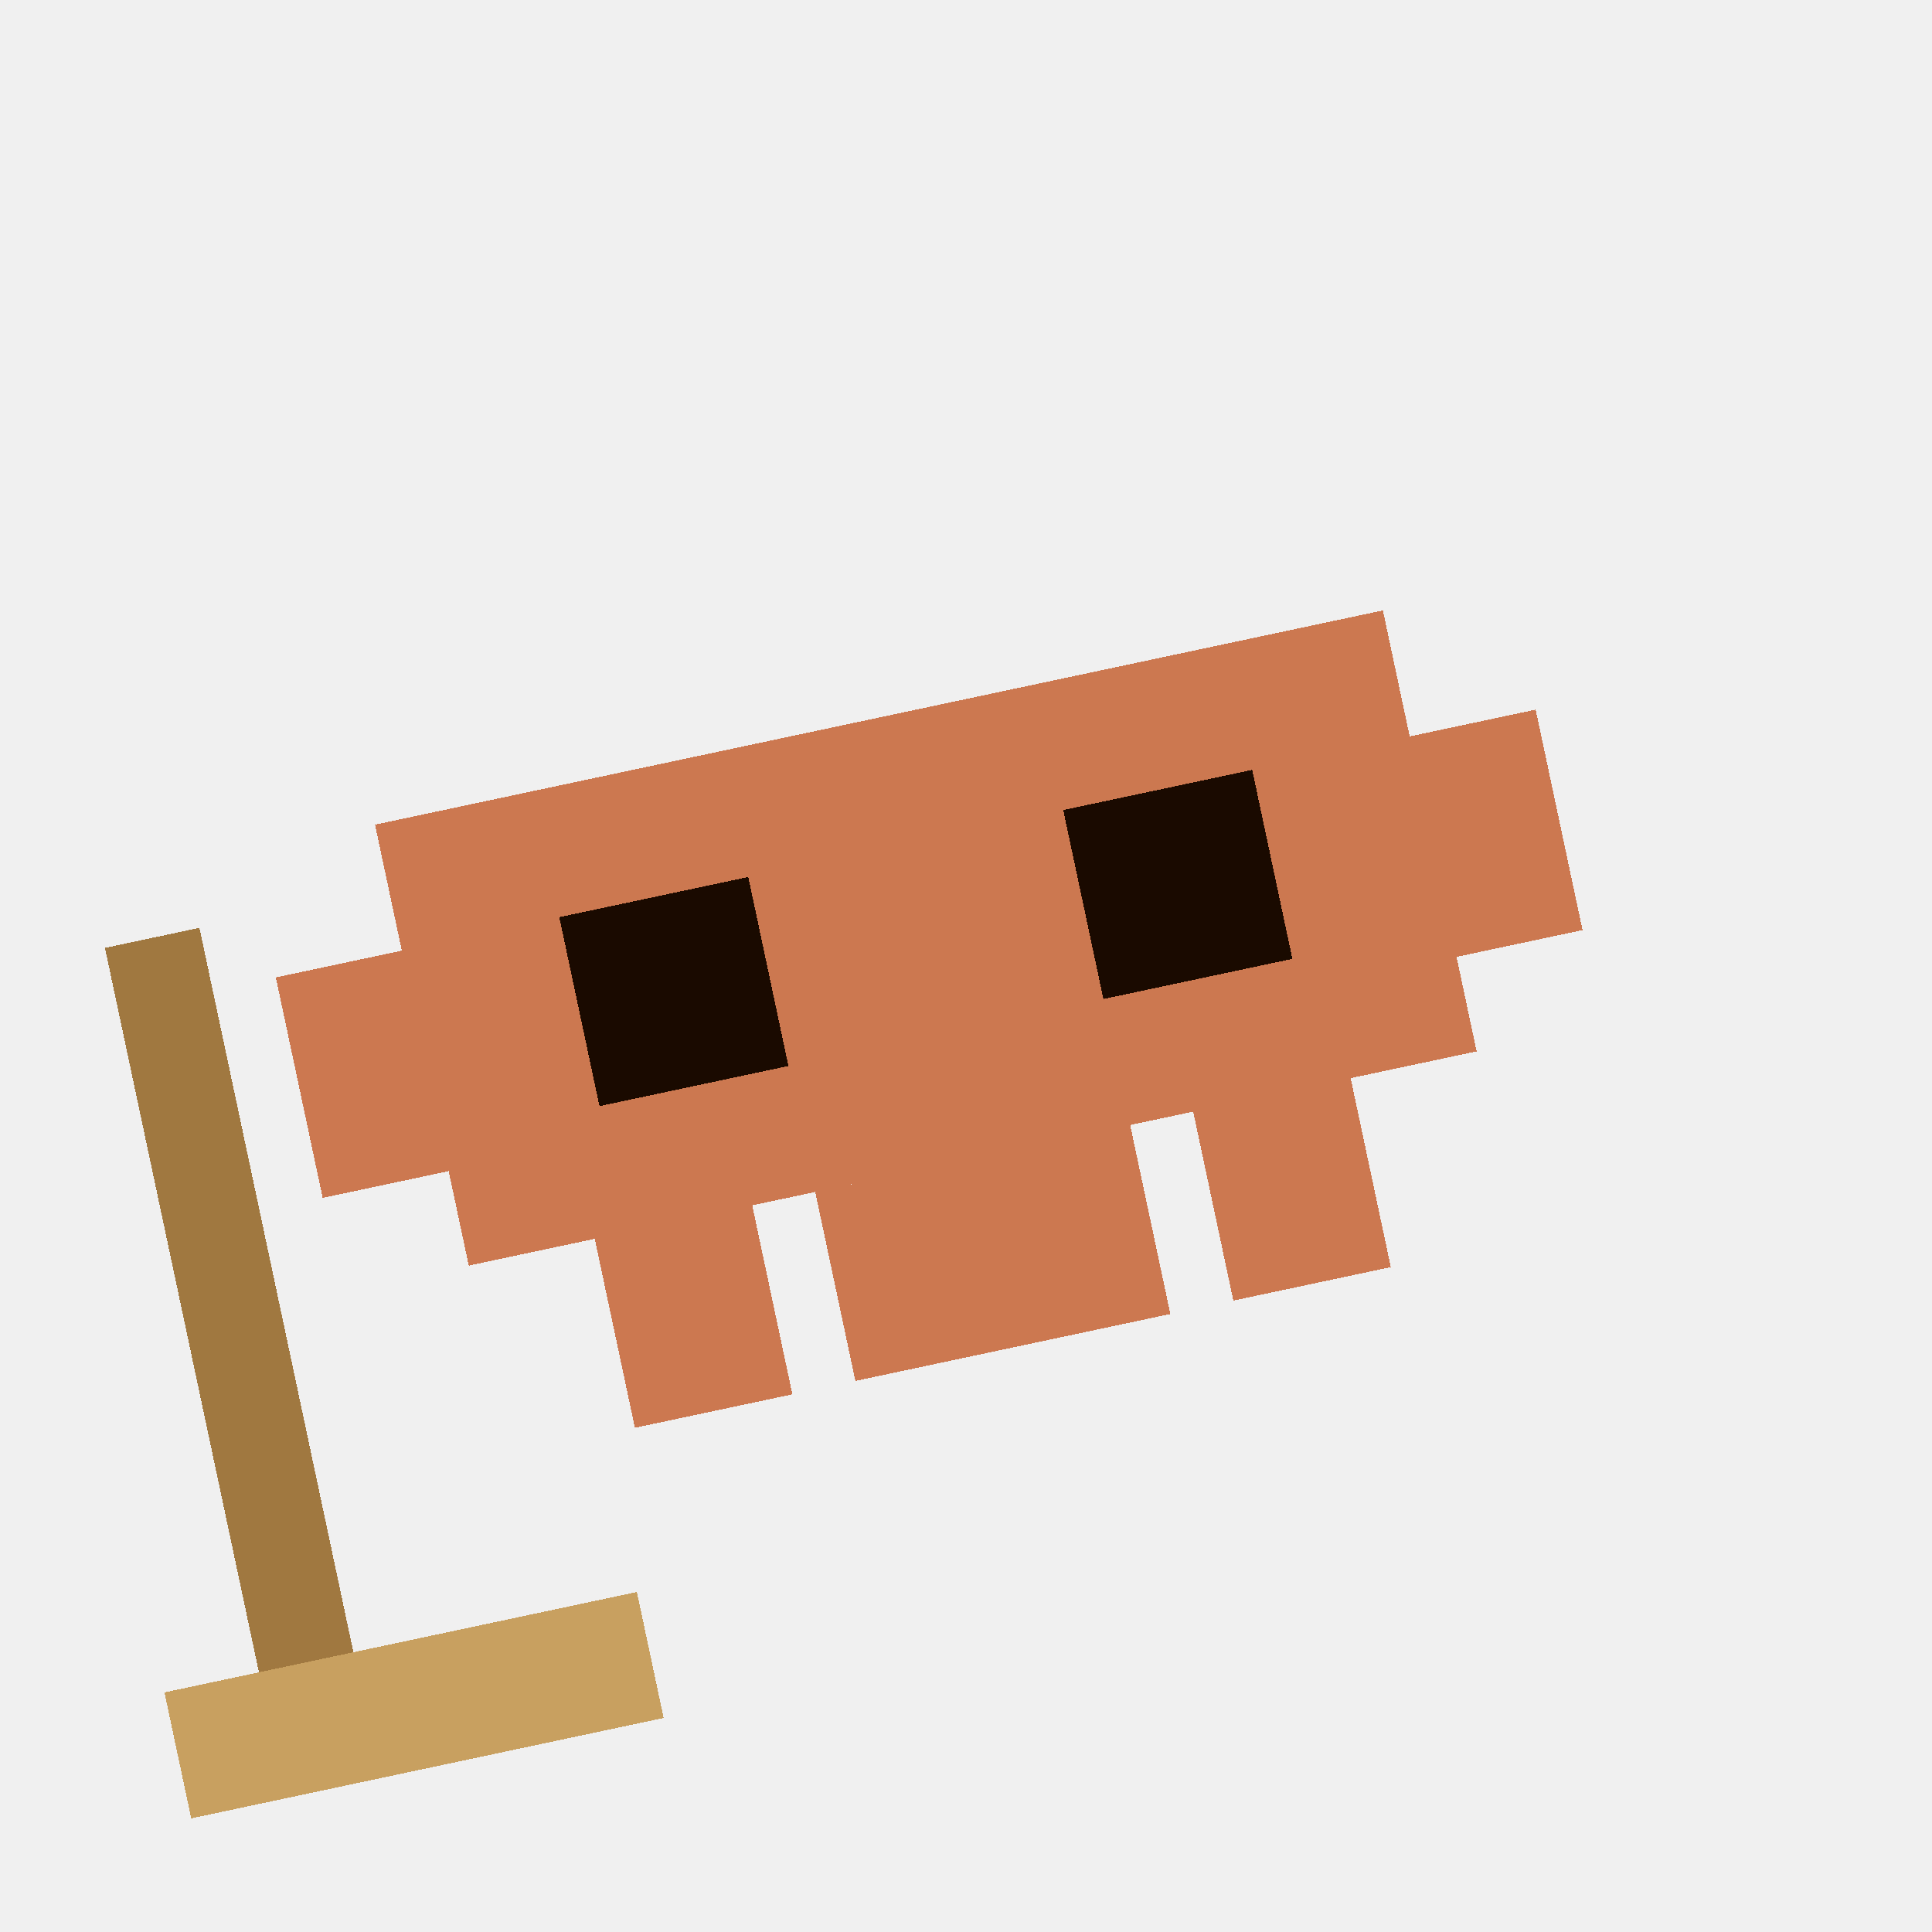
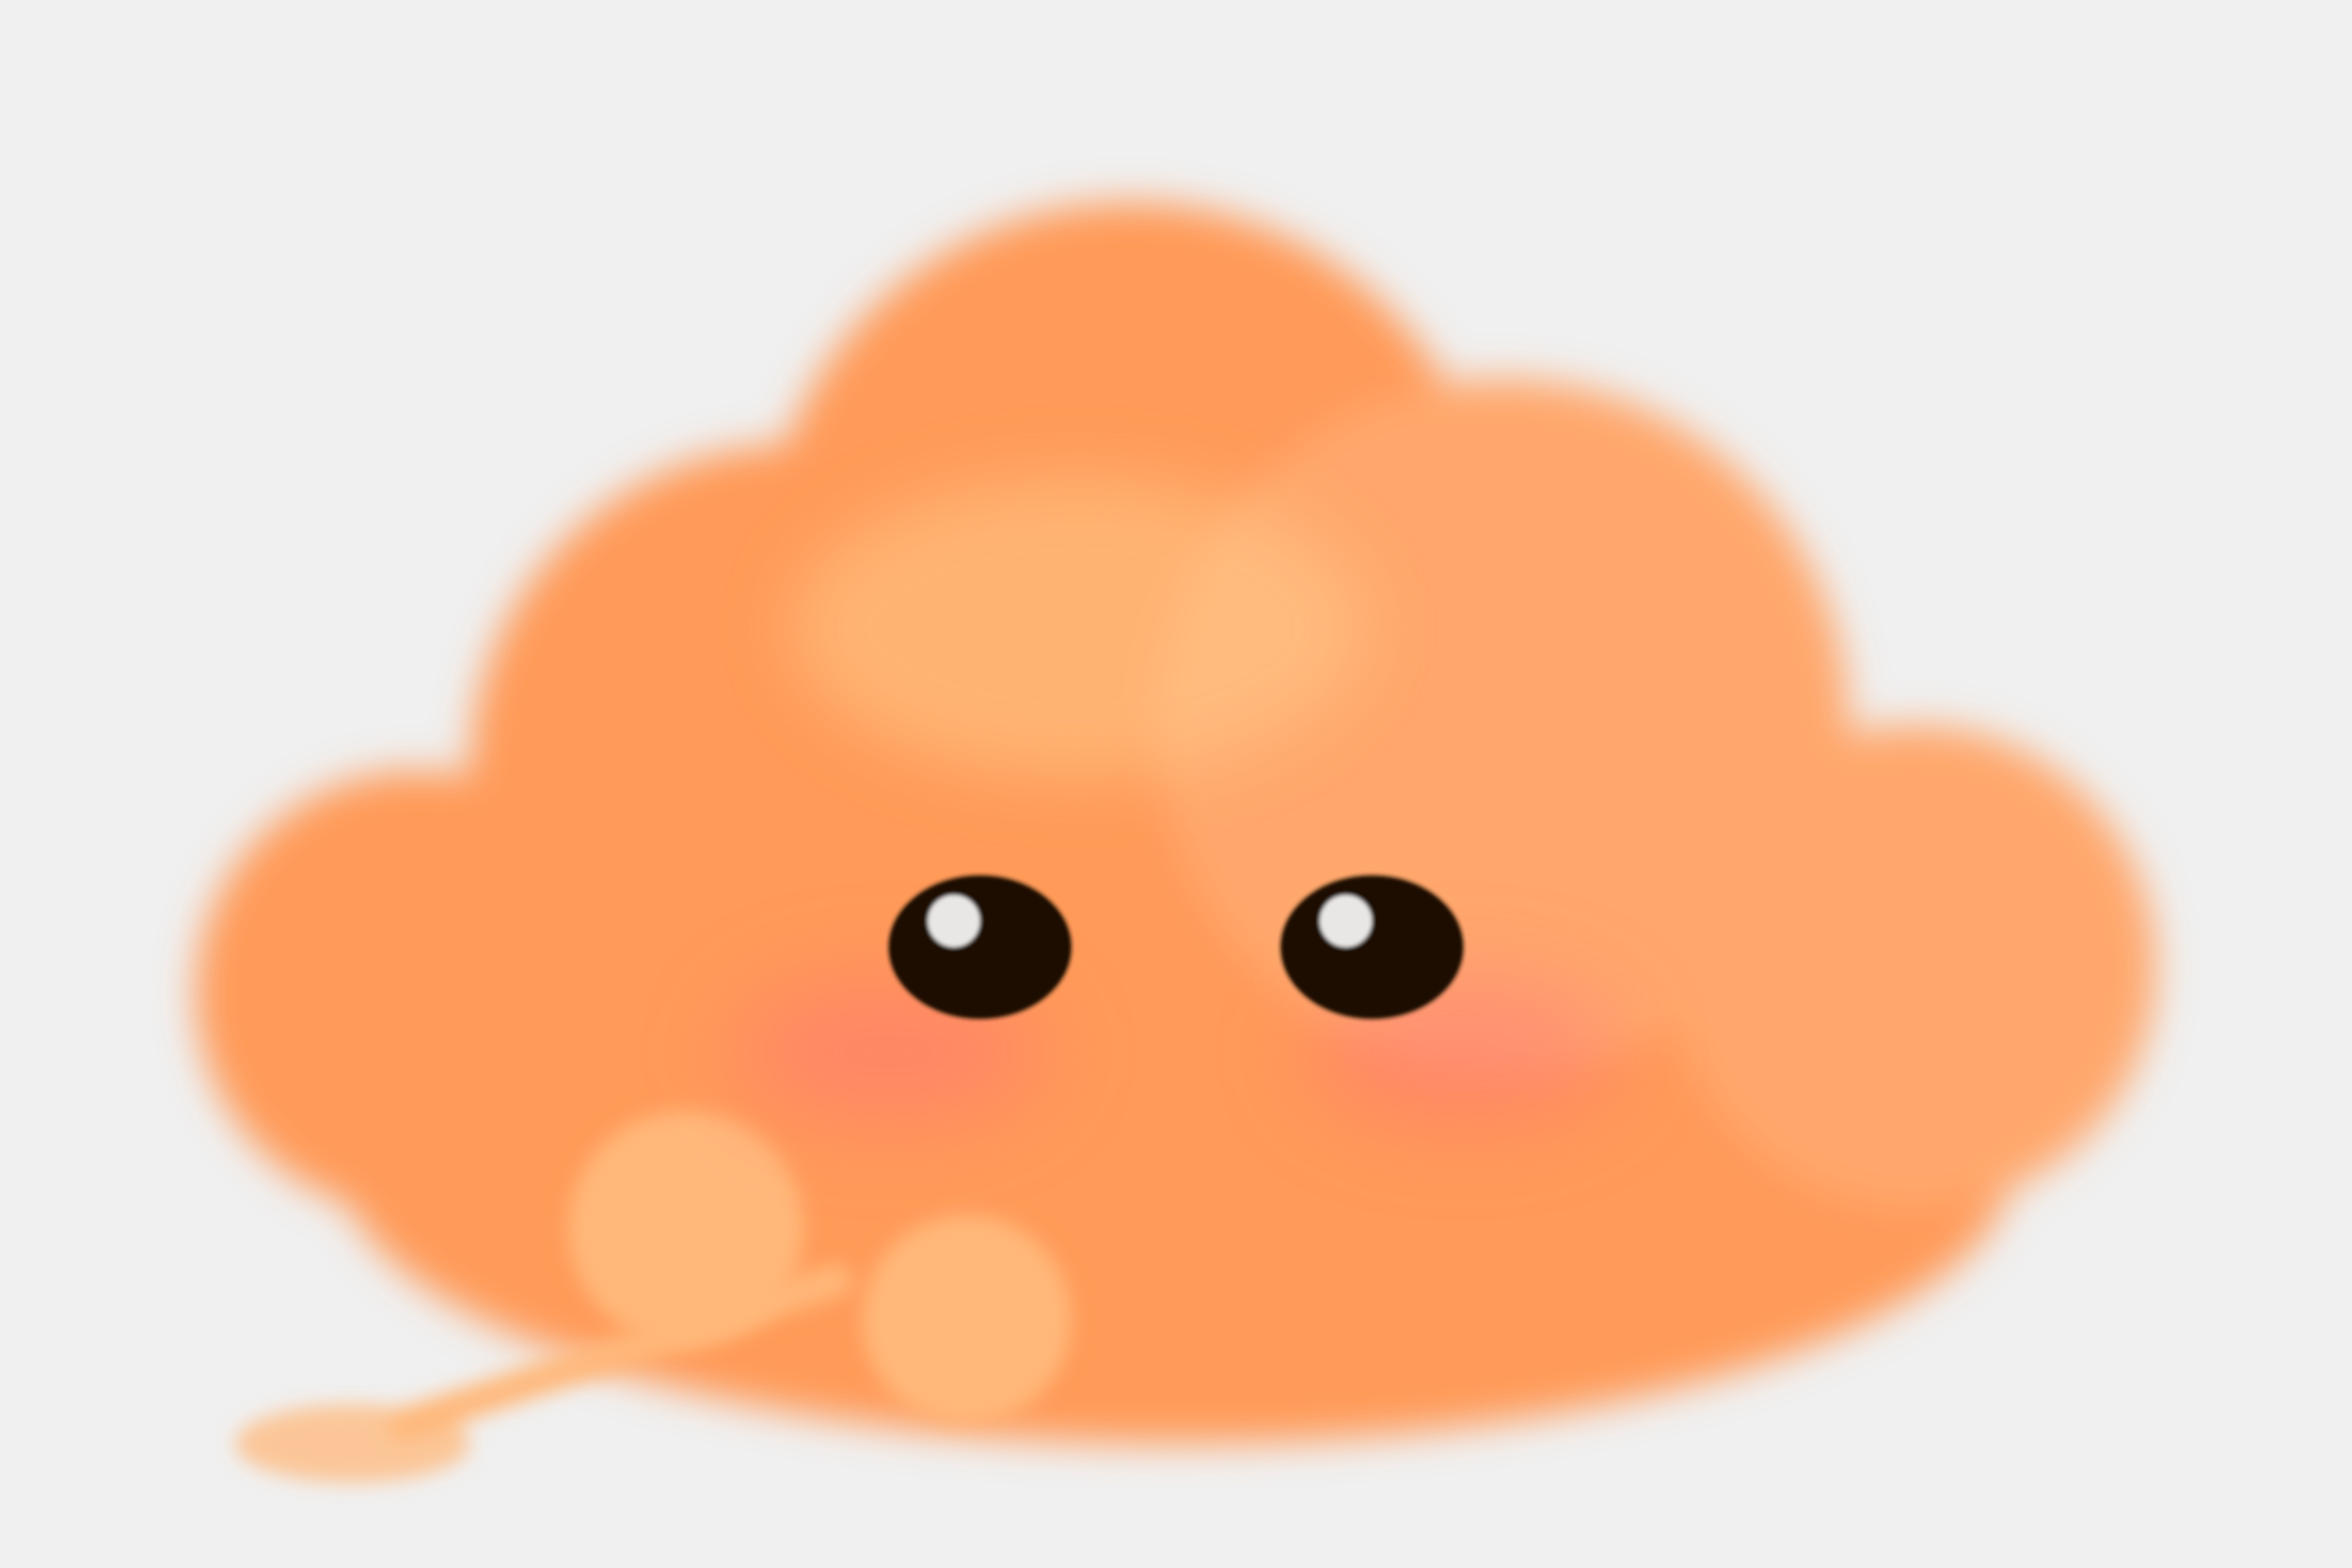
- <svg xmlns="http://www.w3.org/2000/svg" viewBox="0 0 120 120" width="120" height="120" shape-rendering="crispEdges">
-   <g id="root" transform="rotate(-12,60,70)">
-     <rect x="28" y="44" width="64" height="28" fill="#CC7850" />
-     <rect x="20" y="52" width="8" height="14" fill="#CC7850" />
-     <rect x="92" y="52" width="8" height="14" fill="#CC7850" />
-     <rect x="38" y="52" width="12" height="12" fill="#1A0A00" />
-     <rect x="70" y="52" width="12" height="12" fill="#1A0A00" />
-     <rect x="36" y="72" width="10" height="12" fill="#CC7850" />
-     <rect x="50" y="72" width="10" height="12" fill="#CC7850" />
-     <rect x="60" y="72" width="10" height="12" fill="#CC7850" />
-     <rect x="74" y="72" width="10" height="12" fill="#CC7850" />
-     <rect x="10" y="48" width="6" height="50" fill="#A07840" />
-     <rect x="4" y="94" width="30" height="8" fill="#C8A060" />
+ <svg xmlns="http://www.w3.org/2000/svg" width="360" height="240" viewBox="0 0 360 240" aria-label="Sweeping">
+   <defs>
+     <filter id="fC" x="-15%" y="-15%" width="130%" height="130%">
+       <feGaussianBlur stdDeviation="3" />
+     </filter>
+     <filter id="fG" x="-60%" y="-60%" width="220%" height="220%">
+       <feGaussianBlur stdDeviation="5" />
+     </filter>
+     <filter id="fB" x="-100%" y="-100%" width="300%" height="300%">
+       <feGaussianBlur stdDeviation="7" />
+     </filter>
+     <filter id="fF" x="-20%" y="-20%" width="140%" height="140%">
+       <feGaussianBlur stdDeviation="0.3" />
+     </filter>
+     <filter id="fH" x="-30%" y="-30%" width="160%" height="160%">
+       <feGaussianBlur stdDeviation="1.5" />
+     </filter>
+   </defs>
+   <style>
+   .eye-l,.eye-r{transform-box:fill-box;transform-origin:center;animation:blink 5.2s ease-in-out infinite}
+   @keyframes blink{0%,82%,100%{transform:scaleY(1)}88%{transform:scaleY(.06)}93%{transform:scaleY(1)}}
+   .cloud{animation:sway 1.6s ease-in-out infinite}
+   .swarm{transform-box:fill-box;transform-origin:120px 188px;animation:swarm 1.6s ease-in-out infinite}
+   @keyframes sway{0%,100%{transform:rotate(-3deg)}50%{transform:rotate(3deg)}}
+   @keyframes swarm{0%,100%{transform:rotate(-15deg)}50%{transform:rotate(15deg)}}</style>
+   <g class="cloud">
+     <g filter="url(#fC)">
+       <ellipse cx="180" cy="178" rx="128" ry="43" fill="#FF9A59" />
+       <circle cx="64" cy="152" r="34" fill="#FF9A59" />
+       <circle cx="122" cy="118" r="50" fill="#FF9A59" />
+       <circle cx="173" cy="87" r="56" fill="#FF9A59" />
+       <circle cx="230" cy="111" r="53" fill="#FFA76C" />
+       <circle cx="293" cy="148" r="37" fill="#FFA76C" />
+     </g>
+     <g filter="url(#fG)">
+       <ellipse cx="165" cy="96" rx="44" ry="23" fill="#FFCF90" opacity="0.48" />
+     </g>
+     <g class="swarm" filter="url(#fH)">
+       <circle cx="105" cy="188" r="18" fill="#FFB87A" />
+       <circle cx="148" cy="202" r="16" fill="#FFB87A" />
+     </g>
+     <g class="swarm" filter="url(#fH)">
+       <line x1="128" y1="196" x2="62" y2="218" stroke="#FFB87A" stroke-width="5" stroke-linecap="round" />
+       <ellipse cx="54" cy="221" rx="18" ry="6" fill="#FFB87A" opacity="0.75" />
+     </g>
+     <ellipse cx="136" cy="161" rx="24" ry="11" fill="#FF6080" opacity="0.35" filter="url(#fB)" />
+     <ellipse cx="224" cy="161" rx="24" ry="11" fill="#FF6080" opacity="0.35" filter="url(#fB)" />
+     <g class="eye-l" filter="url(#fF)">
+       <g>
+         <ellipse cx="150" cy="145" rx="14" ry="11" fill="#1E0A00" />
+         <ellipse cx="146" cy="141" rx="4" ry="4" fill="#FFF" opacity="0.90" />
+       </g>
+     </g>
+     <g class="eye-r" filter="url(#fF)">
+       <g>
+         <ellipse cx="210" cy="145" rx="14" ry="11" fill="#1E0A00" />
+         <ellipse cx="206" cy="141" rx="4" ry="4" fill="#FFF" opacity="0.90" />
+       </g>
+     </g>
+     <g filter="url(#fF)">
+       <line x1="170" y1="171" x2="190" y2="171" stroke="#1E0A00" stroke-width="2.4" stroke-linecap="round" />
+     </g>
  </g>
</svg>
